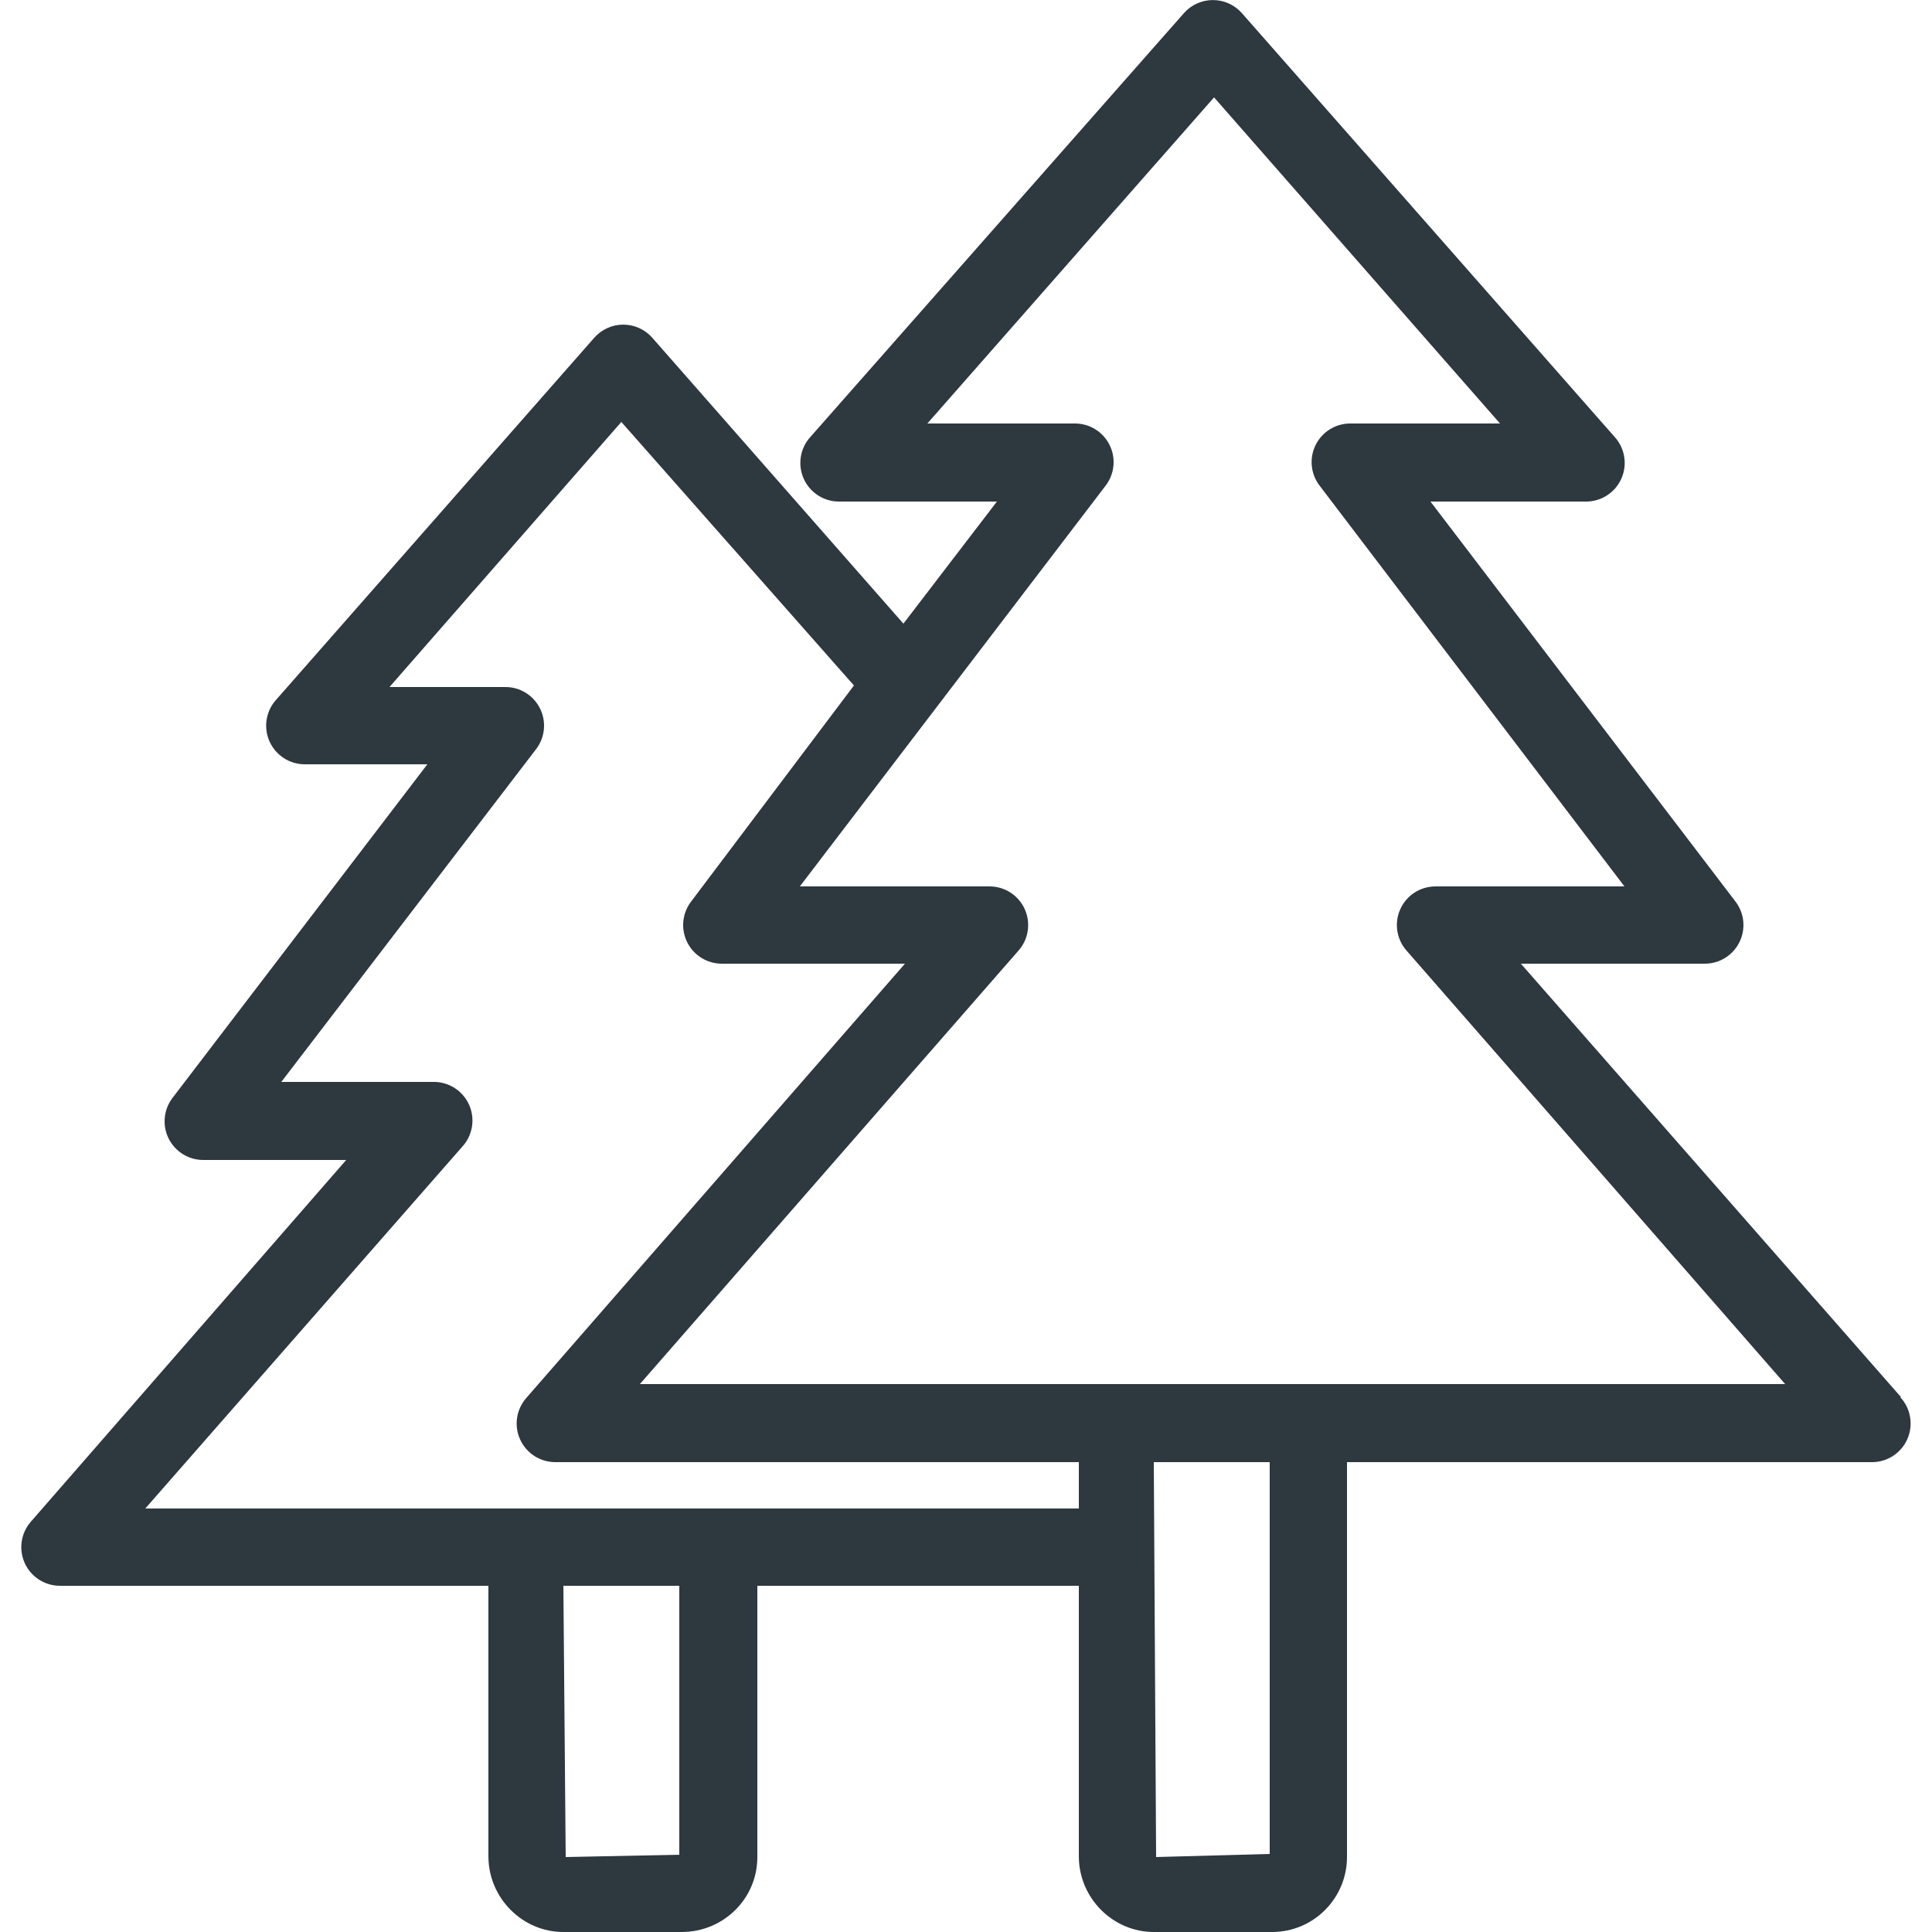
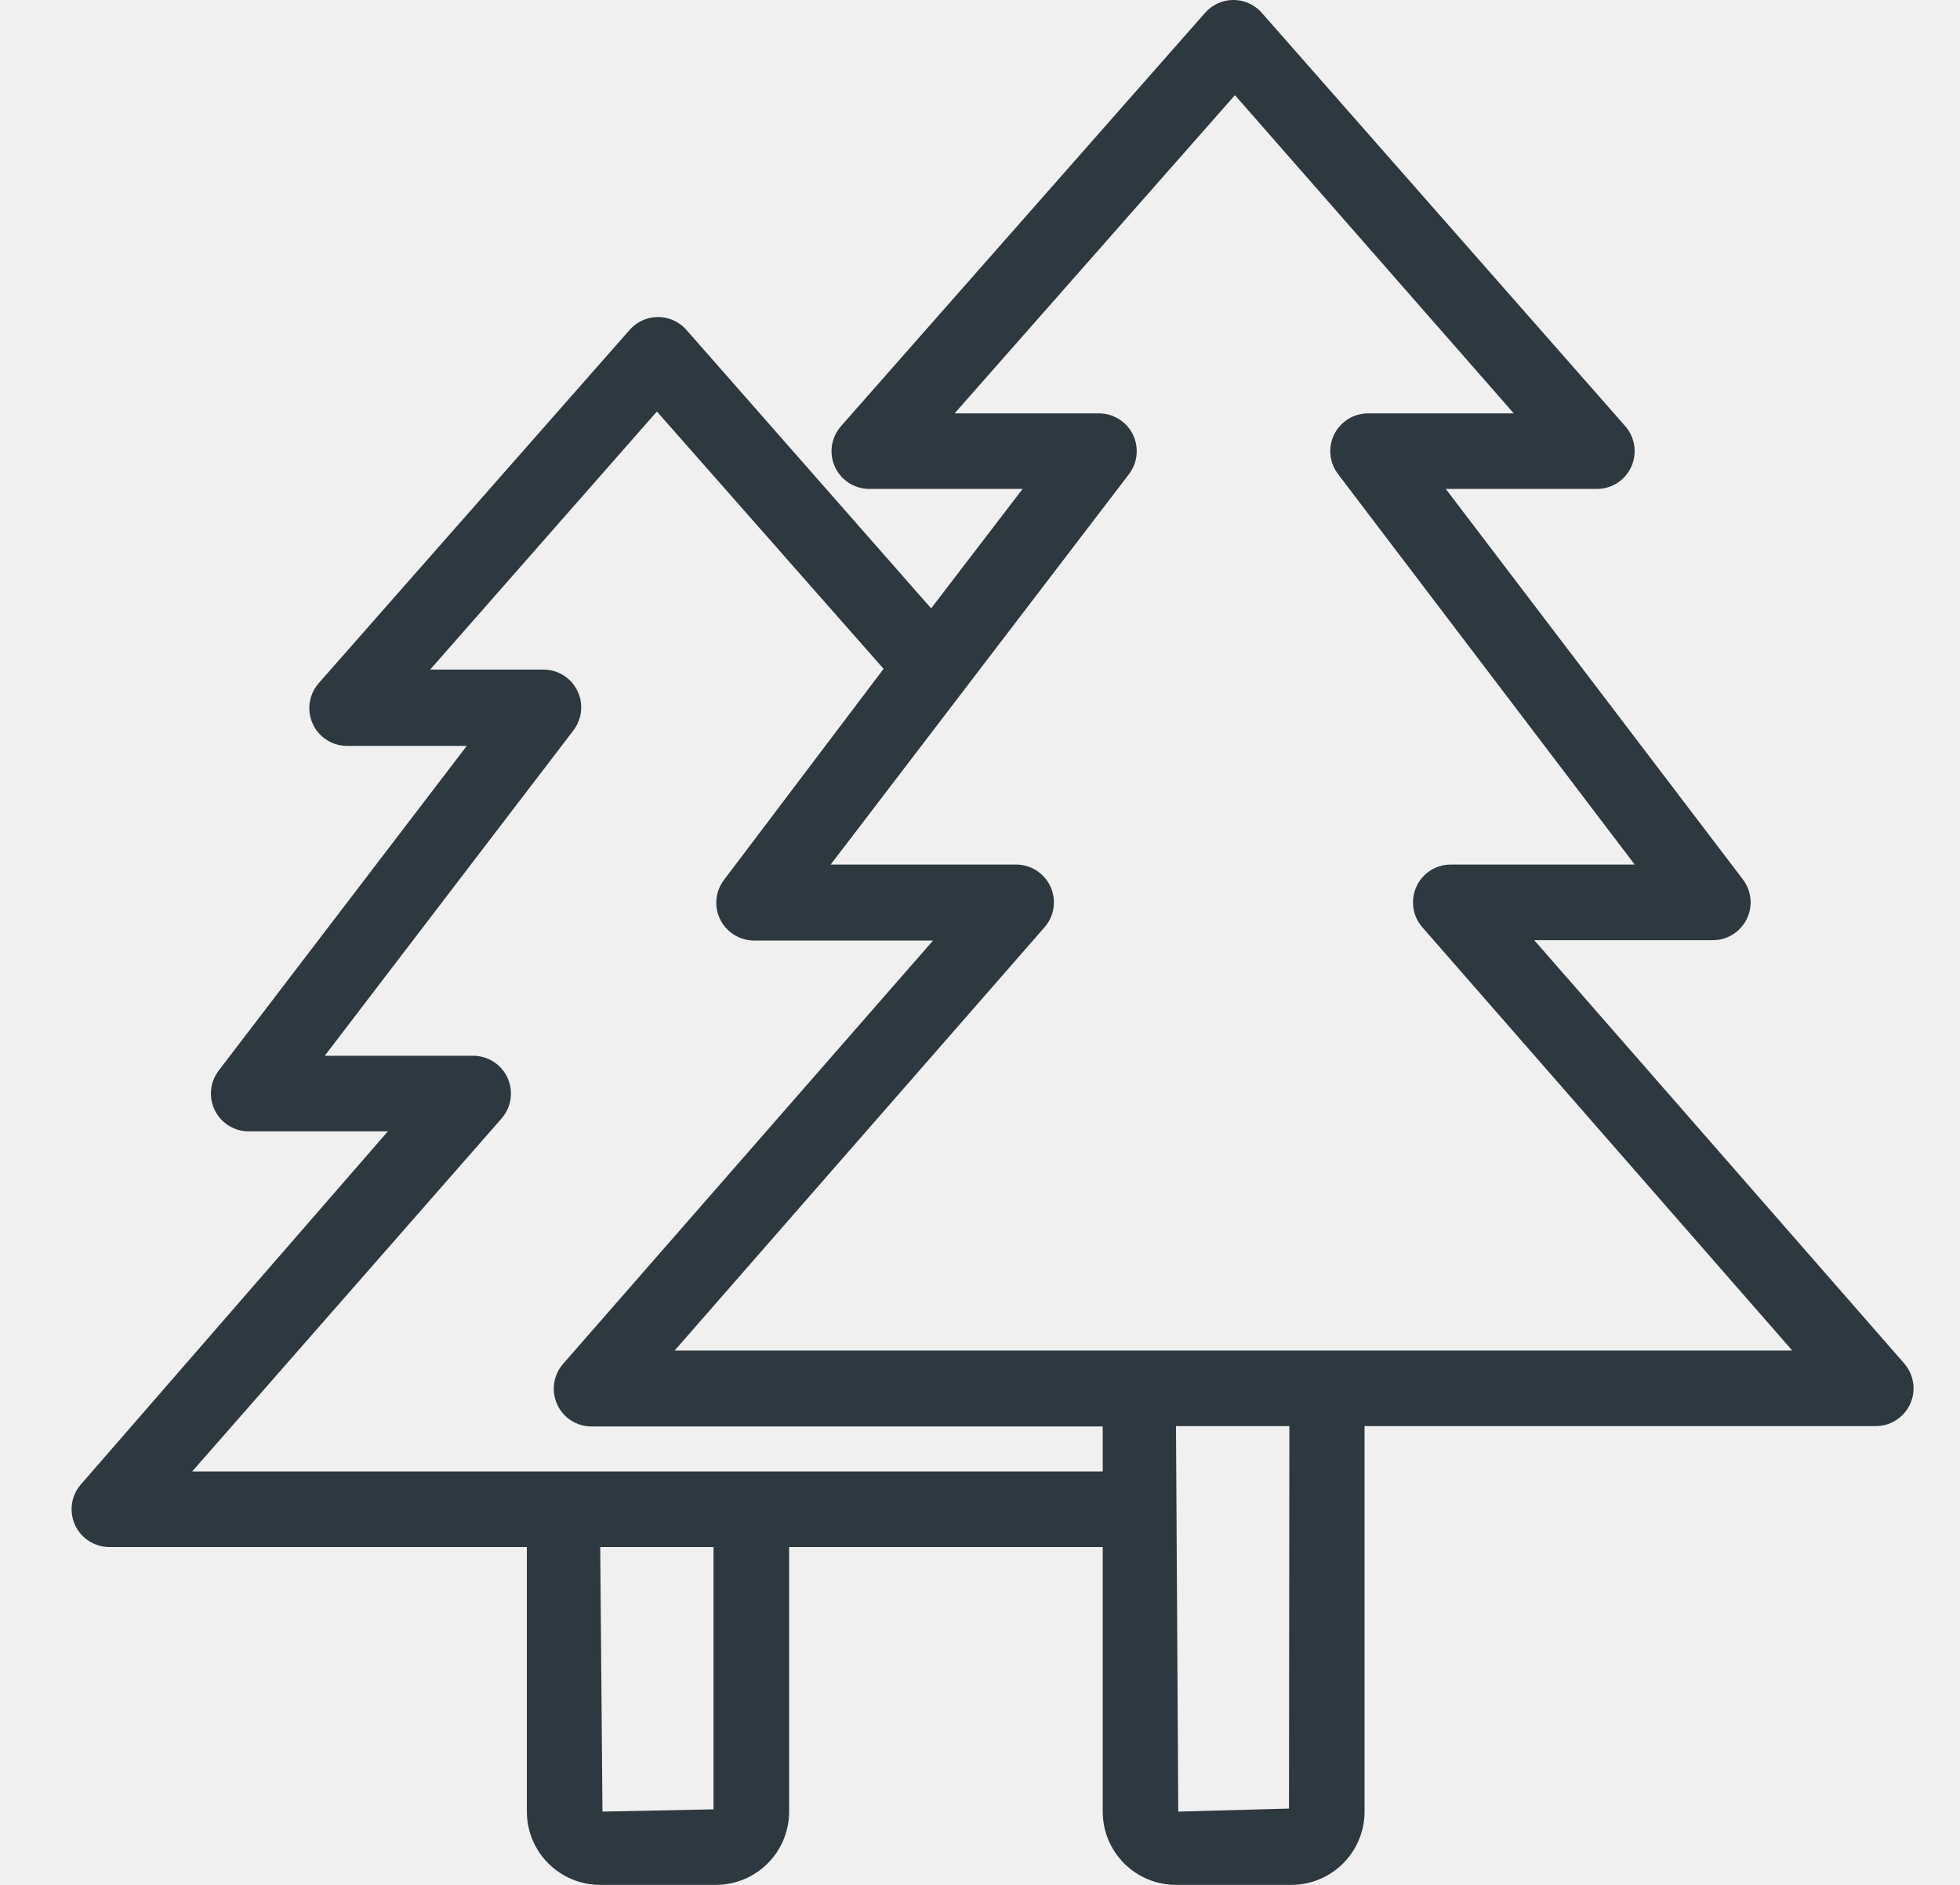
- <svg xmlns="http://www.w3.org/2000/svg" viewBox="0 0 25 25" fill="none">
-   <g clip-path="url(#a)">
-     <path fill="#fff" d="M0 0h25v25h-25z" />
-     <path d="m24.6 18.08-4.92-5.61h2.38a.5.5 0 0 0 .4-.8l-3.95-5.18h2a.5.5 0 0 0 .38-.84l-4.82-5.48a.5.5 0 0 0-.75 0l-4.83 5.48a.5.5 0 0 0 .38.84h2.03l-1.21 1.58-3.25-3.7a.5.5 0 0 0-.75 0l-4.13 4.7a.5.5 0 0 0 .38.82h1.59l-3.3 4.32a.5.5 0 0 0 .4.8h1.85l-4.08 4.68a.5.5 0 0 0 .38.83h5.54v3.5c0 .54.44.98.97.98h1.53c.54 0 .98-.43.98-.97v-3.51h4.16v3.5c0 .54.44.98.97.98h1.53c.54 0 .97-.44.97-.97v-5.11h6.79a.5.5 0 0 0 .37-.84Zm-15.8 5.92-1.48.03-.03-3.51h1.5v3.48Zm5.16-4.48h-12.08l4.1-4.68a.5.5 0 0 0-.38-.84h-1.96l3.3-4.31a.5.5 0 0 0-.4-.8h-1.5l3-3.43 3.01 3.41-2.11 2.8a.5.5 0 0 0 .4.8h2.37l-4.9 5.62a.5.5 0 0 0 .37.83h6.78v.6Zm2.47 4.47-1.47.04-.03-5.11h1.5v5.07Zm.03-6.08h-8.18l4.9-5.61a.5.5 0 0 0-.37-.83h-2.46l3.96-5.19a.5.5 0 0 0-.4-.8h-1.91l3.71-4.22 3.7 4.22h-1.93a.5.5 0 0 0-.4.81l3.94 5.18h-2.44a.5.5 0 0 0-.38.83l4.9 5.61h-6.64Z" fill="#2D383F" />
+ <svg xmlns="http://www.w3.org/2000/svg" width="26" height="25" viewBox="0 0 26 25" fill="none">
+   <g clip-path="url(#clip0_4519_716)">
+     <path d="M25.259 18.083L20.352 12.47H22.723C22.999 12.469 23.223 12.244 23.223 11.967C23.222 11.857 23.186 11.75 23.119 11.663L19.179 6.485H21.184C21.461 6.485 21.685 6.26 21.684 5.983C21.684 5.862 21.64 5.744 21.56 5.653L16.738 0.17C16.555 -0.038 16.238 -0.058 16.031 0.125C16.015 0.139 16 0.154 15.986 0.17L11.16 5.648C10.974 5.854 10.99 6.17 11.196 6.356C11.289 6.44 11.41 6.486 11.536 6.485H13.565L12.352 8.069L9.105 4.375C8.921 4.167 8.605 4.147 8.397 4.331C8.381 4.344 8.367 4.359 8.353 4.375L4.228 9.061C4.045 9.269 4.066 9.586 4.273 9.769C4.365 9.849 4.482 9.893 4.604 9.893H6.192L2.894 14.209C2.731 14.432 2.78 14.746 3.003 14.909C3.087 14.97 3.187 15.004 3.29 15.006H5.145L1.07 19.692C0.89 19.902 0.915 20.219 1.125 20.399C1.215 20.475 1.328 20.518 1.446 20.519H6.989V24.028C6.989 24.565 7.425 25 7.962 25H9.491C10.027 25.003 10.465 24.57 10.468 24.033C10.468 24.031 10.468 24.029 10.468 24.028V20.519H14.628V24.028C14.628 24.565 15.063 25 15.6 25H17.129C17.666 25 18.101 24.565 18.101 24.028V18.915H24.883C25.16 18.915 25.384 18.69 25.384 18.413C25.383 18.292 25.339 18.174 25.259 18.083ZM9.465 23.998L7.992 24.028L7.962 20.519H9.465V23.998ZM14.628 19.517H2.549L6.649 14.84C6.834 14.635 6.818 14.318 6.613 14.132C6.517 14.046 6.392 14 6.263 14.003H4.308L7.606 9.688C7.775 9.468 7.734 9.154 7.515 8.985C7.427 8.918 7.32 8.881 7.21 8.881H5.706L8.714 5.458L11.721 8.871L9.606 11.668C9.437 11.887 9.478 12.202 9.697 12.37C9.785 12.438 9.892 12.474 10.002 12.475H12.377L7.471 18.088C7.288 18.296 7.308 18.613 7.516 18.796C7.608 18.876 7.725 18.92 7.847 18.92H14.628V19.517ZM17.099 23.988L15.63 24.028L15.6 18.915H17.104L17.099 23.988ZM17.129 17.913H8.949L13.856 12.299C14.039 12.091 14.018 11.774 13.81 11.592C13.719 11.512 13.602 11.467 13.48 11.467H11.019L14.979 6.285C15.145 6.063 15.1 5.749 14.879 5.583C14.793 5.519 14.69 5.484 14.583 5.483H12.663L16.382 1.262L20.081 5.483H18.146C17.87 5.483 17.646 5.708 17.646 5.985C17.647 6.095 17.683 6.202 17.751 6.29L21.685 11.467H19.244C18.967 11.467 18.743 11.692 18.744 11.969C18.744 12.091 18.788 12.208 18.868 12.299L23.775 17.913H17.129Z" fill="#2D383F" />
  </g>
  <defs>
-     <clipPath id="a">
-       <path fill="#fff" d="M0 0h25v25h-25z" />
+     <clipPath id="clip0_4519_716">
+       <rect width="25" height="25" fill="white" transform="translate(0.666504)" />
    </clipPath>
  </defs>
</svg>
